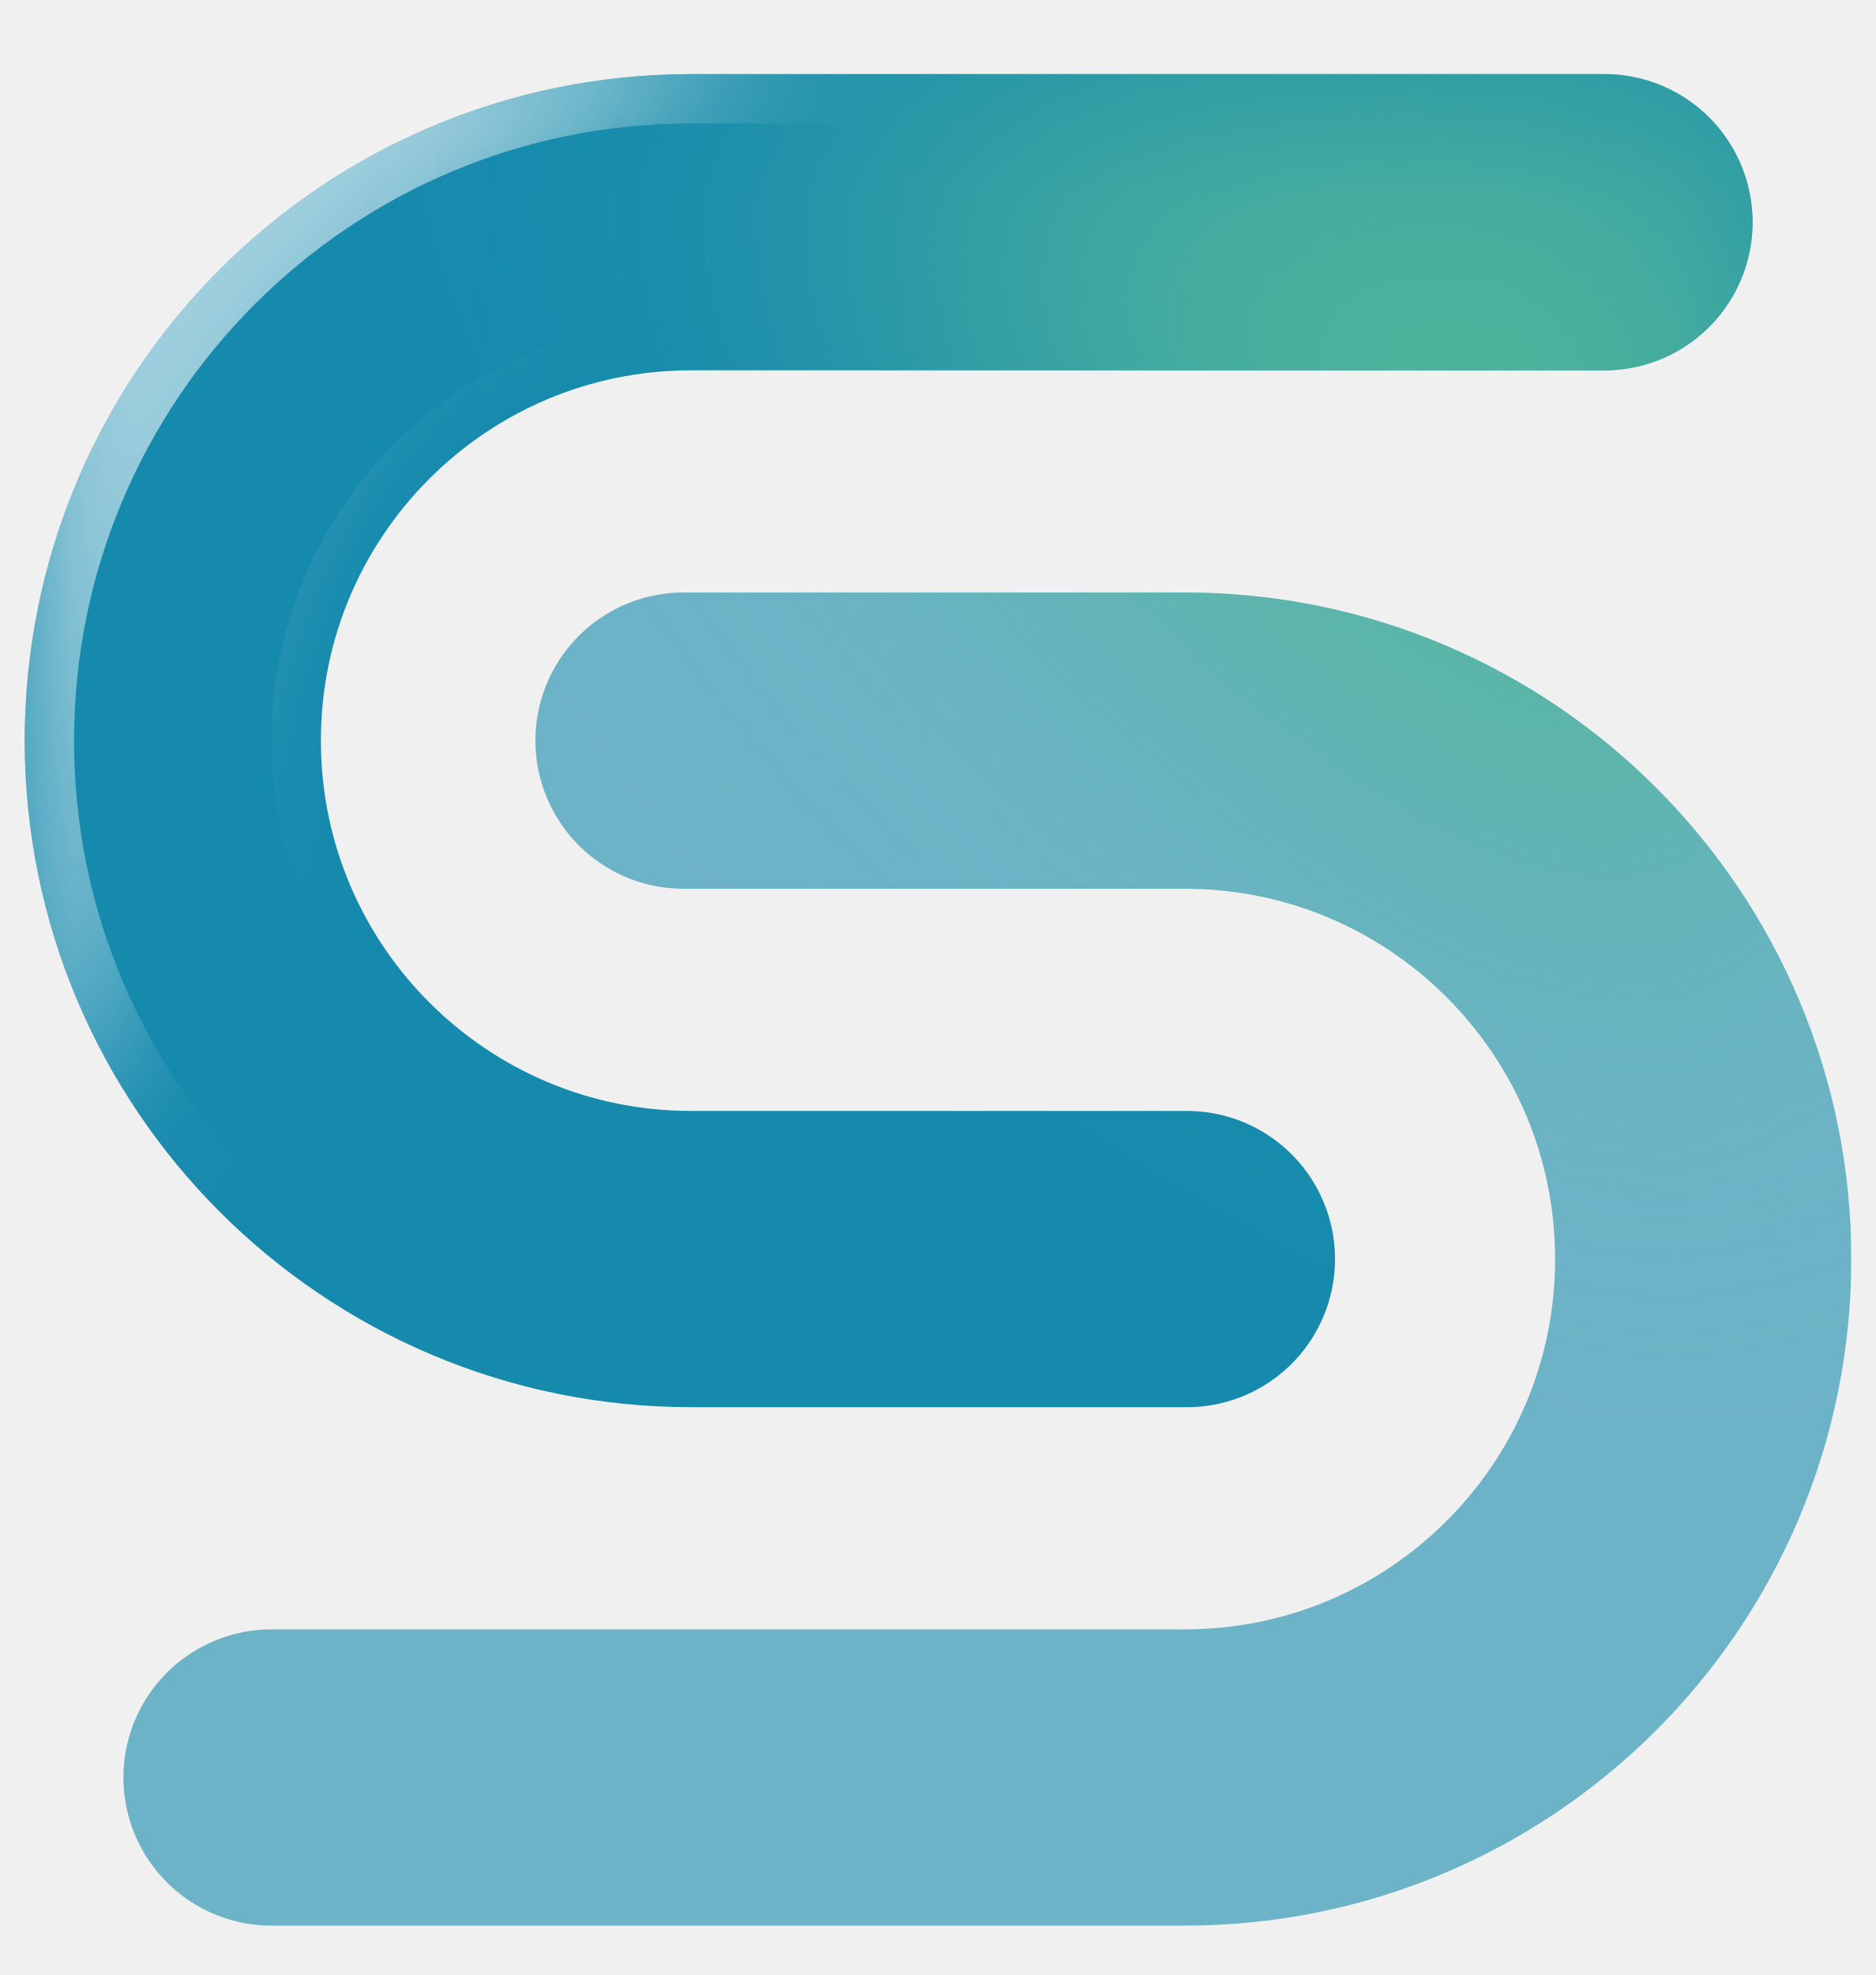
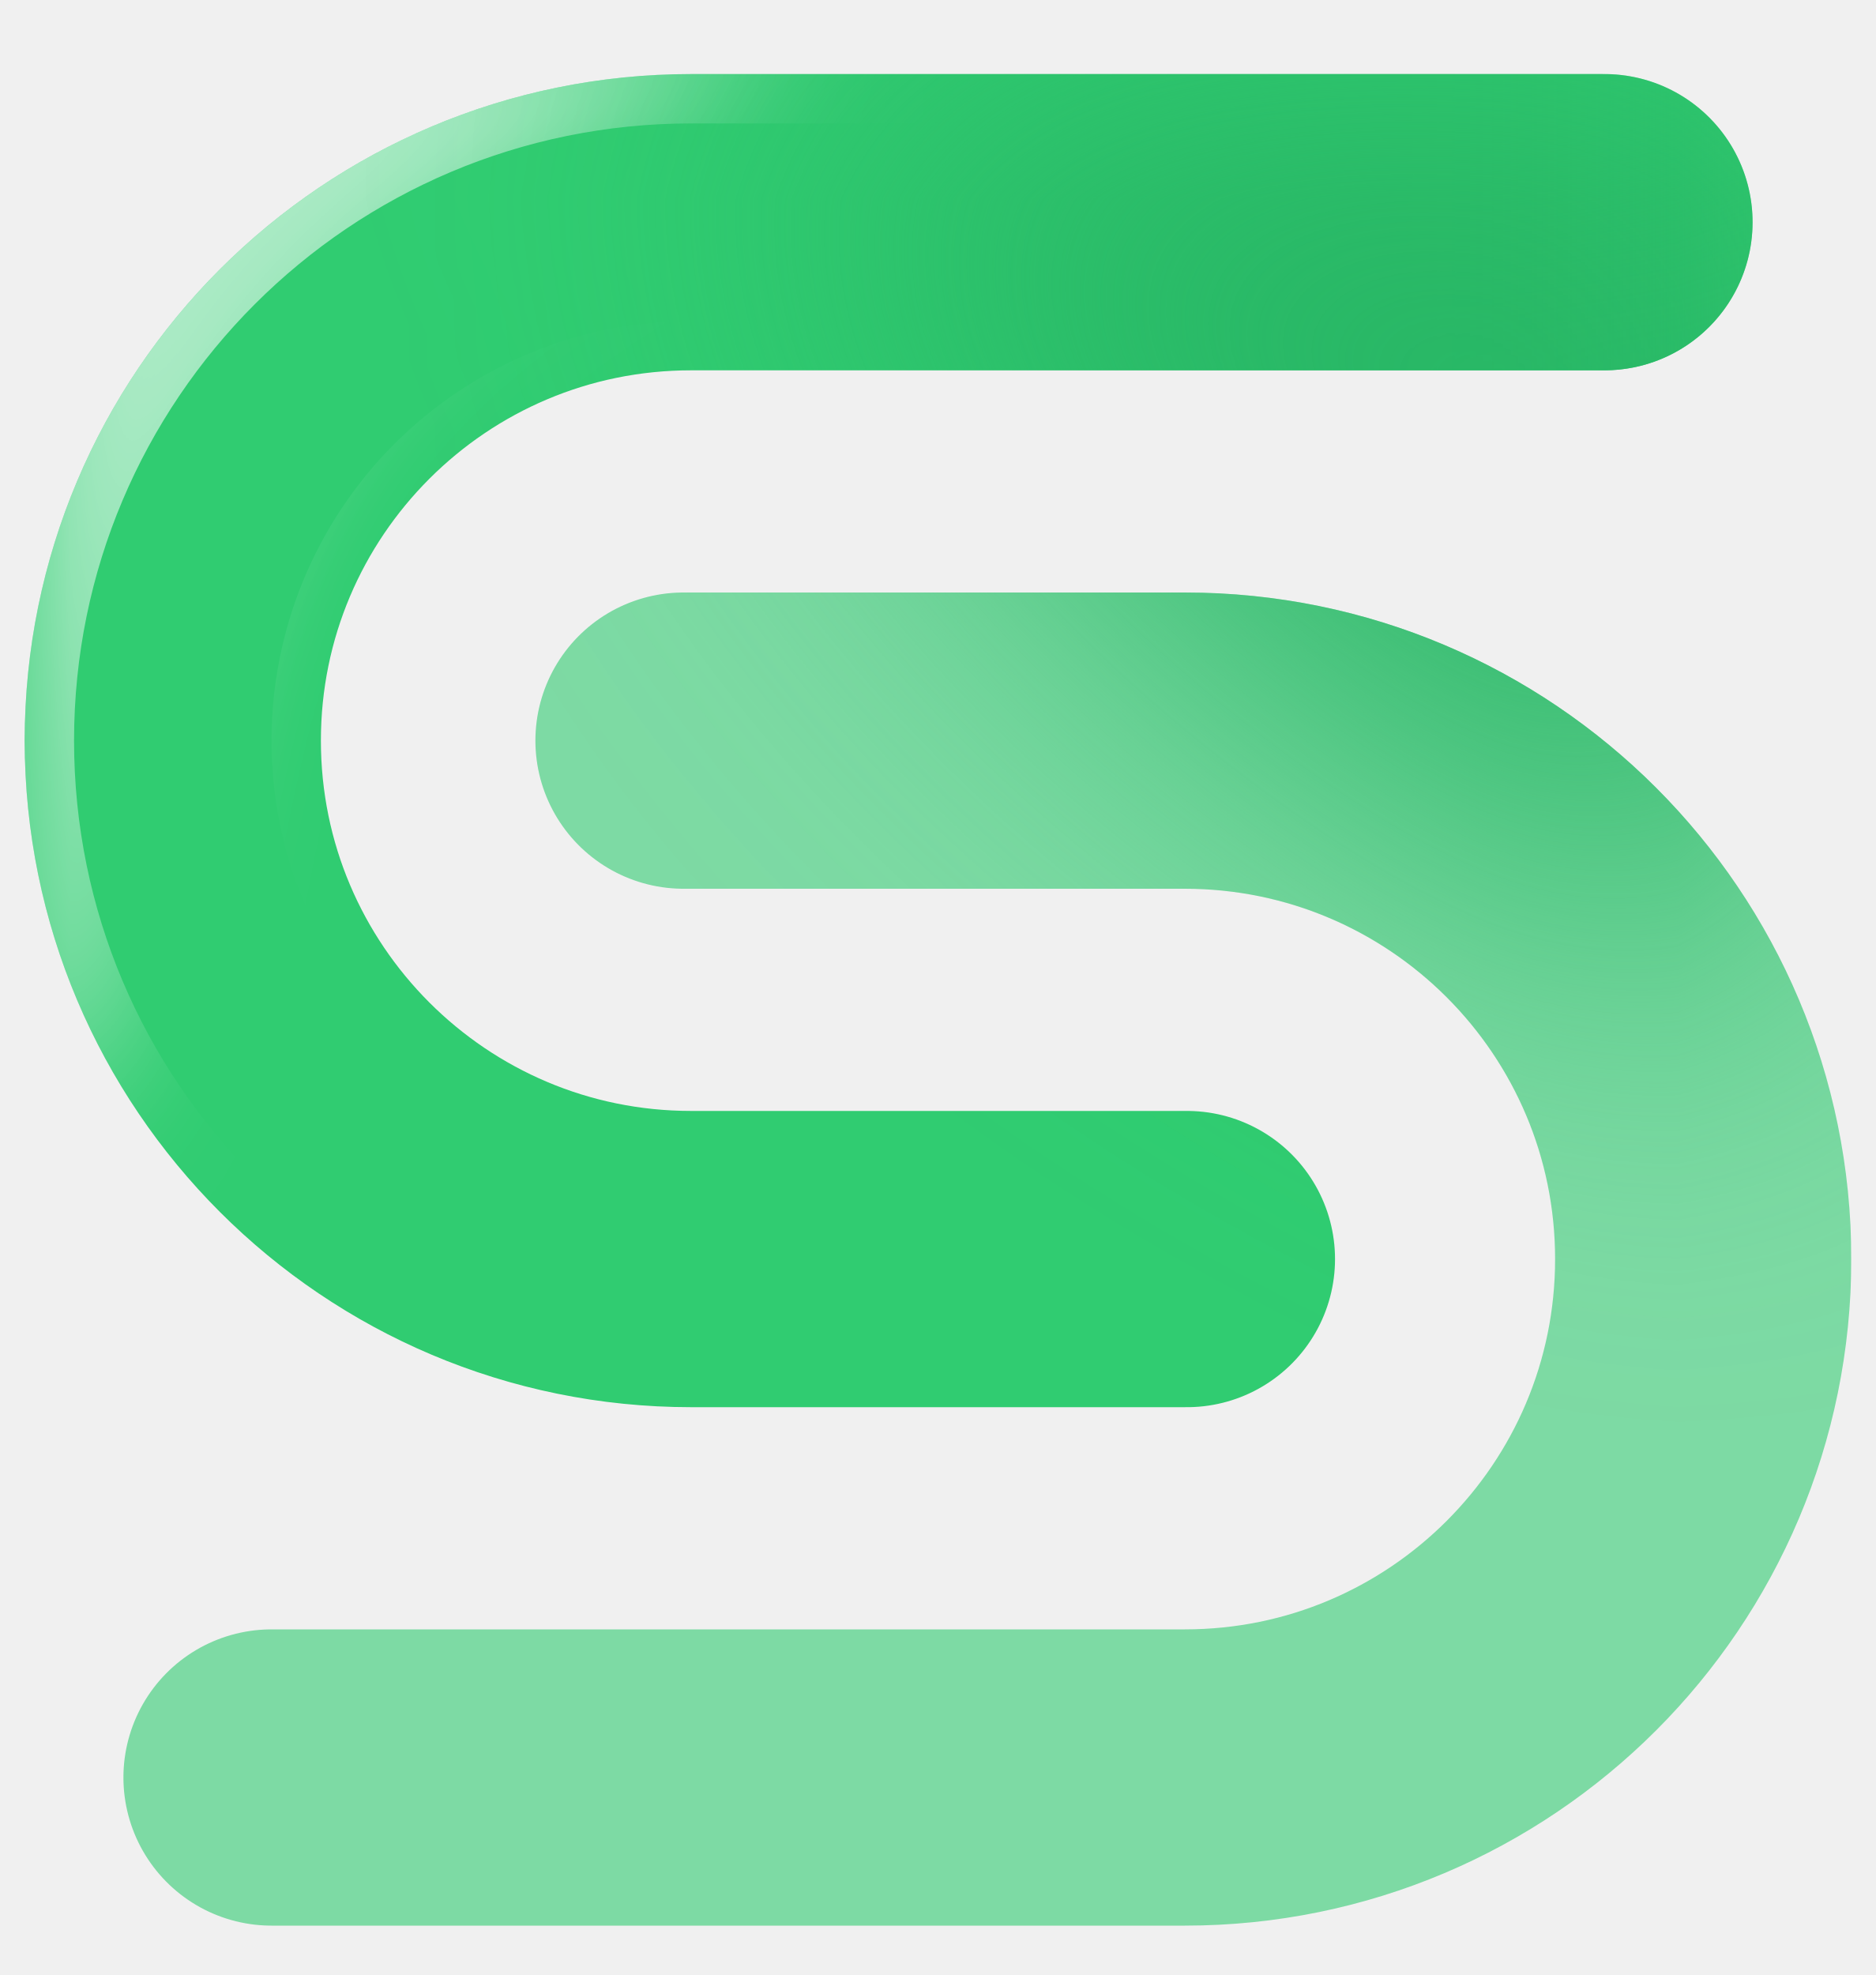
<svg xmlns="http://www.w3.org/2000/svg" width="38" height="40" viewBox="0 0 38 40" fill="none">
  <g clip-path="url(#clip0_181_265)">
-     <path opacity="0.6" d="M5.5 36H24C29.799 36 34.5 31.299 34.5 25.5C34.5 19.701 29.799 15 24 15H13.845" stroke="#168AAD" stroke-width="6" stroke-linecap="round" />
-     <path d="M32.5 4.5H14C8.201 4.5 3.5 9.201 3.5 15C3.5 20.799 8.201 25.5 14 25.5H24.042" stroke="#168AAD" stroke-width="6" stroke-linecap="round" />
+     <path opacity="0.6" d="M5.5 36H24C29.799 36 34.5 31.299 34.5 25.5C34.5 19.701 29.799 15 24 15H13.845" stroke="#30CC71" stroke-width="6" stroke-linecap="round" />
+     <path d="M32.5 4.5H14C8.201 4.5 3.5 9.201 3.5 15C3.5 20.799 8.201 25.5 14 25.5H24.042" stroke="#30CC71" stroke-width="6" stroke-linecap="round" />
    <mask id="mask0_181_265" style="mask-type:alpha" maskUnits="userSpaceOnUse" x="0" y="1" width="36" height="28">
      <path opacity="0.6" d="M6 15C6 12.878 6.843 10.843 8.343 9.343C9.843 7.843 11.878 7 14 7H32.5C33.163 7 33.799 6.737 34.268 6.268C34.737 5.799 35 5.163 35 4.5C35 3.837 34.737 3.201 34.268 2.732C33.799 2.263 33.163 2 32.5 2H14C6.82 2 1 7.82 1 15C1 22.18 6.82 28 14 28H24.042C24.705 28 25.341 27.737 25.81 27.268C26.279 26.799 26.542 26.163 26.542 25.5C26.542 24.837 26.279 24.201 25.81 23.732C25.341 23.263 24.705 23 24.042 23H14C11.878 23 9.843 22.157 8.343 20.657C6.843 19.157 6 17.122 6 15Z" stroke="black" stroke-linecap="round" />
    </mask>
    <g mask="url(#mask0_181_265)">
      <g style="mix-blend-mode:overlay" filter="url(#filter0_f_181_265)">
        <path d="M5.777 8.354C1.138 15.217 4.146 25.959 -2.489 21.474C-9.124 16.992 -10.742 7.792 -6.103 0.929C-1.463 -5.936 7.675 -7.865 14.31 -3.38C20.945 1.105 10.416 1.49 5.777 8.354Z" fill="white" />
      </g>
    </g>
    <mask id="mask1_181_265" style="mask-type:alpha" maskUnits="userSpaceOnUse" x="0" y="1" width="38" height="38">
-       <path fill-rule="evenodd" clip-rule="evenodd" d="M14 7.5C12.011 7.5 10.103 8.29 8.697 9.697C7.29 11.103 6.5 13.011 6.5 15C6.5 16.989 7.29 18.897 8.697 20.303C10.103 21.71 12.011 22.5 14 22.5H24.042C24.838 22.5 25.601 22.816 26.163 23.379C26.726 23.941 27.042 24.704 27.042 25.5C27.042 26.296 26.726 27.059 26.163 27.621C25.601 28.184 24.838 28.5 24.042 28.5H14C6.544 28.5 0.5 22.456 0.5 15C0.5 7.544 6.544 1.5 14 1.5H32.5C33.296 1.5 34.059 1.816 34.621 2.379C35.184 2.941 35.5 3.704 35.5 4.5C35.5 5.296 35.184 6.059 34.621 6.621C34.059 7.184 33.296 7.5 32.5 7.5H14ZM24 33C25.989 33 27.897 32.21 29.303 30.803C30.71 29.397 31.5 27.489 31.5 25.5C31.5 23.511 30.71 21.603 29.303 20.197C27.897 18.79 25.989 18 24 18H13.845C13.049 18 12.286 17.684 11.724 17.121C11.161 16.559 10.845 15.796 10.845 15C10.845 14.204 11.161 13.441 11.724 12.879C12.286 12.316 13.049 12 13.845 12H24C31.456 12 37.5 18.044 37.5 25.5C37.5 32.956 31.456 39 24 39H5.5C4.704 39 3.941 38.684 3.379 38.121C2.816 37.559 2.5 36.796 2.5 36C2.5 35.204 2.816 34.441 3.379 33.879C3.941 33.316 4.704 33 5.5 33H24Z" fill="#42A9F3" />
+       <path fill-rule="evenodd" clip-rule="evenodd" d="M14 7.5C12.011 7.5 10.103 8.29 8.697 9.697C7.29 11.103 6.5 13.011 6.5 15C6.5 16.989 7.29 18.897 8.697 20.303C10.103 21.71 12.011 22.5 14 22.5H24.042C24.838 22.5 25.601 22.816 26.163 23.379C26.726 23.941 27.042 24.704 27.042 25.5C27.042 26.296 26.726 27.059 26.163 27.621C25.601 28.184 24.838 28.5 24.042 28.5H14C6.544 28.5 0.5 22.456 0.5 15C0.5 7.544 6.544 1.5 14 1.5H32.5C33.296 1.5 34.059 1.816 34.621 2.379C35.184 2.941 35.5 3.704 35.5 4.5C35.5 5.296 35.184 6.059 34.621 6.621C34.059 7.184 33.296 7.5 32.5 7.5H14ZM24 33C25.989 33 27.897 32.21 29.303 30.803C30.71 29.397 31.5 27.489 31.5 25.5C31.5 23.511 30.71 21.603 29.303 20.197C27.897 18.79 25.989 18 24 18H13.845C13.049 18 12.286 17.684 11.724 17.121C11.161 16.559 10.845 15.796 10.845 15C10.845 14.204 11.161 13.441 11.724 12.879C12.286 12.316 13.049 12 13.845 12H24C31.456 12 37.5 18.044 37.5 25.5C37.5 32.956 31.456 39 24 39H5.5C4.704 39 3.941 38.684 3.379 38.121C2.816 37.559 2.5 36.796 2.5 36C2.5 35.204 2.816 34.441 3.379 33.879C3.941 33.316 4.704 33 5.5 33H24Z" fill="#5ED489" />
    </mask>
    <g mask="url(#mask1_181_265)">
      <g filter="url(#filter1_f_181_265)">
-         <path d="M56 23C77.815 23 95.5 11.583 95.5 -2.5C95.5 -16.583 77.815 -28 56 -28C34.185 -28 16.5 -16.583 16.5 -2.5C16.5 11.583 34.185 23 56 23Z" fill="#52B69A" />
+         <path d="M56 23C77.815 23 95.5 11.583 95.5 -2.5C95.5 -16.583 77.815 -28 56 -28C34.185 -28 16.5 -16.583 16.5 -2.5C16.5 11.583 34.185 23 56 23Z" fill="#28B665" />
      </g>
    </g>
  </g>
  <defs>
    <filter id="filter0_f_181_265" x="-11.749" y="-8.799" width="31.194" height="34.335" filterUnits="userSpaceOnUse" color-interpolation-filters="sRGB">
      <feFlood flood-opacity="0" result="BackgroundImageFix" />
      <feBlend mode="normal" in="SourceGraphic" in2="BackgroundImageFix" result="shape" />
      <feGaussianBlur stdDeviation="1.5" result="effect1_foregroundBlur_181_265" />
    </filter>
    <filter id="filter1_f_181_265" x="2.5" y="-42" width="107" height="79" filterUnits="userSpaceOnUse" color-interpolation-filters="sRGB">
      <feFlood flood-opacity="0" result="BackgroundImageFix" />
      <feBlend mode="normal" in="SourceGraphic" in2="BackgroundImageFix" result="shape" />
      <feGaussianBlur stdDeviation="7" result="effect1_foregroundBlur_181_265" />
    </filter>
    <clipPath id="clip0_181_265">
      <rect width="37" height="40" fill="white" transform="translate(0.5)" />
    </clipPath>
  </defs>
</svg>
